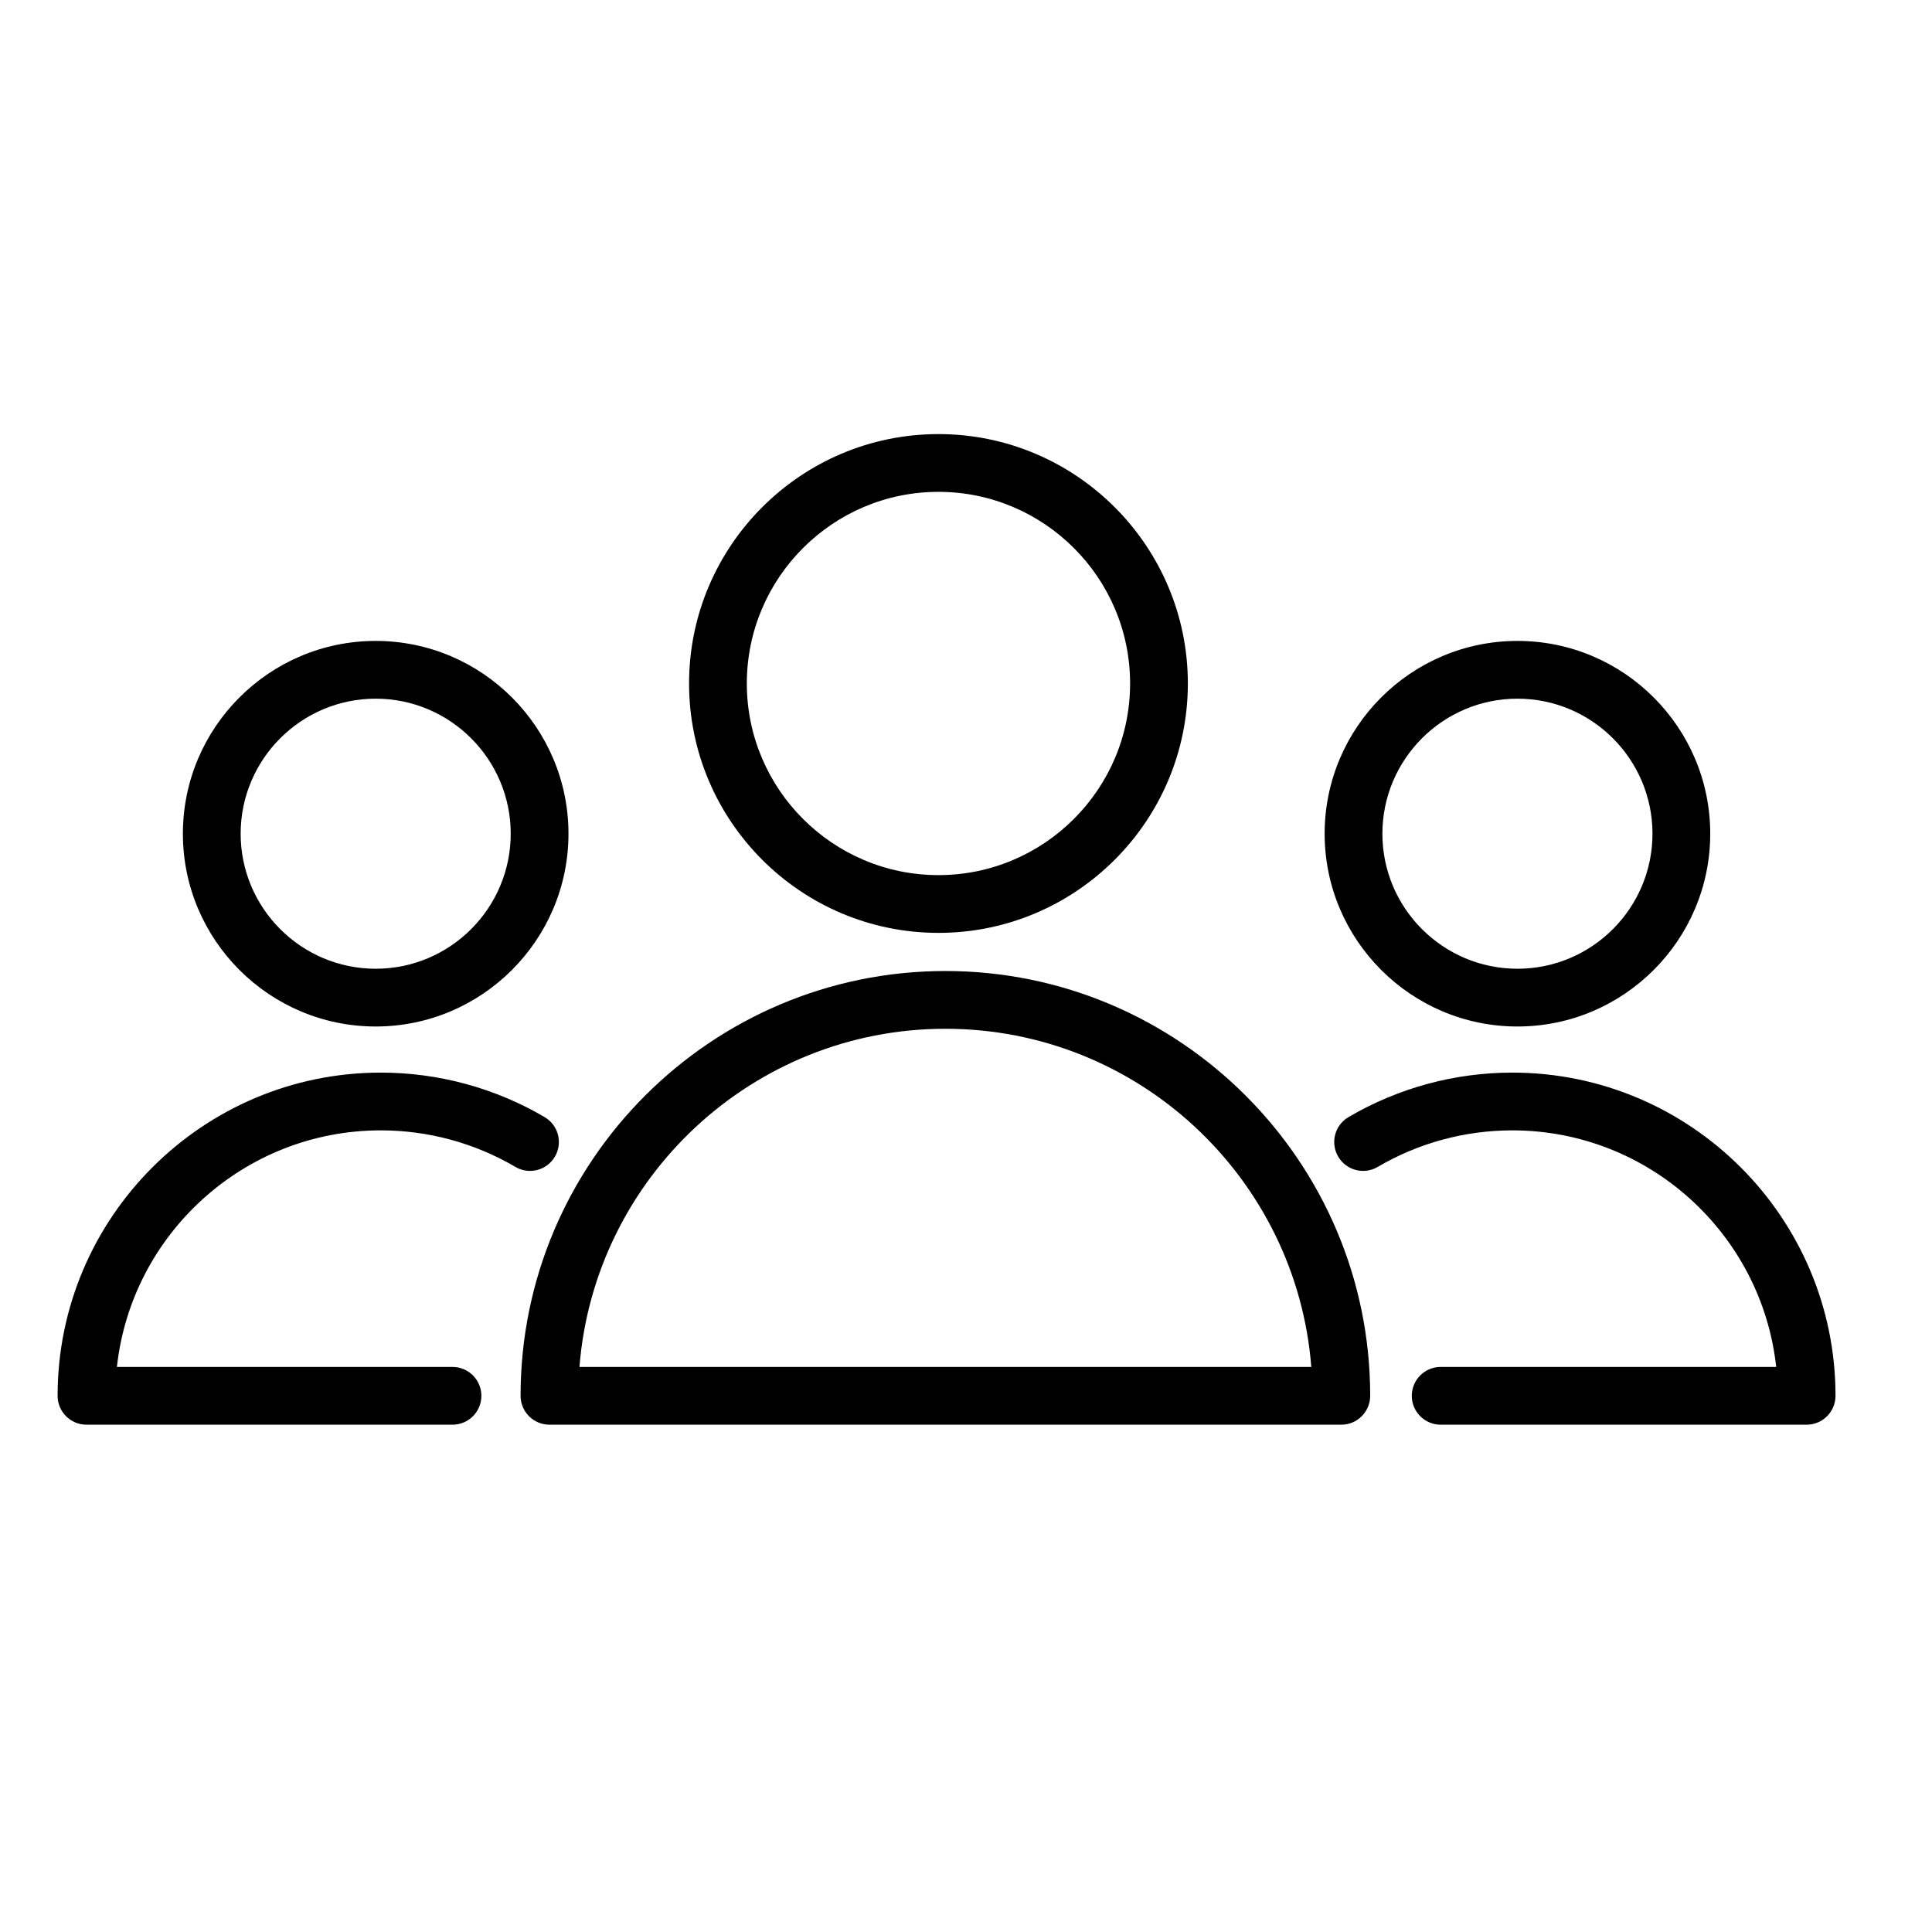
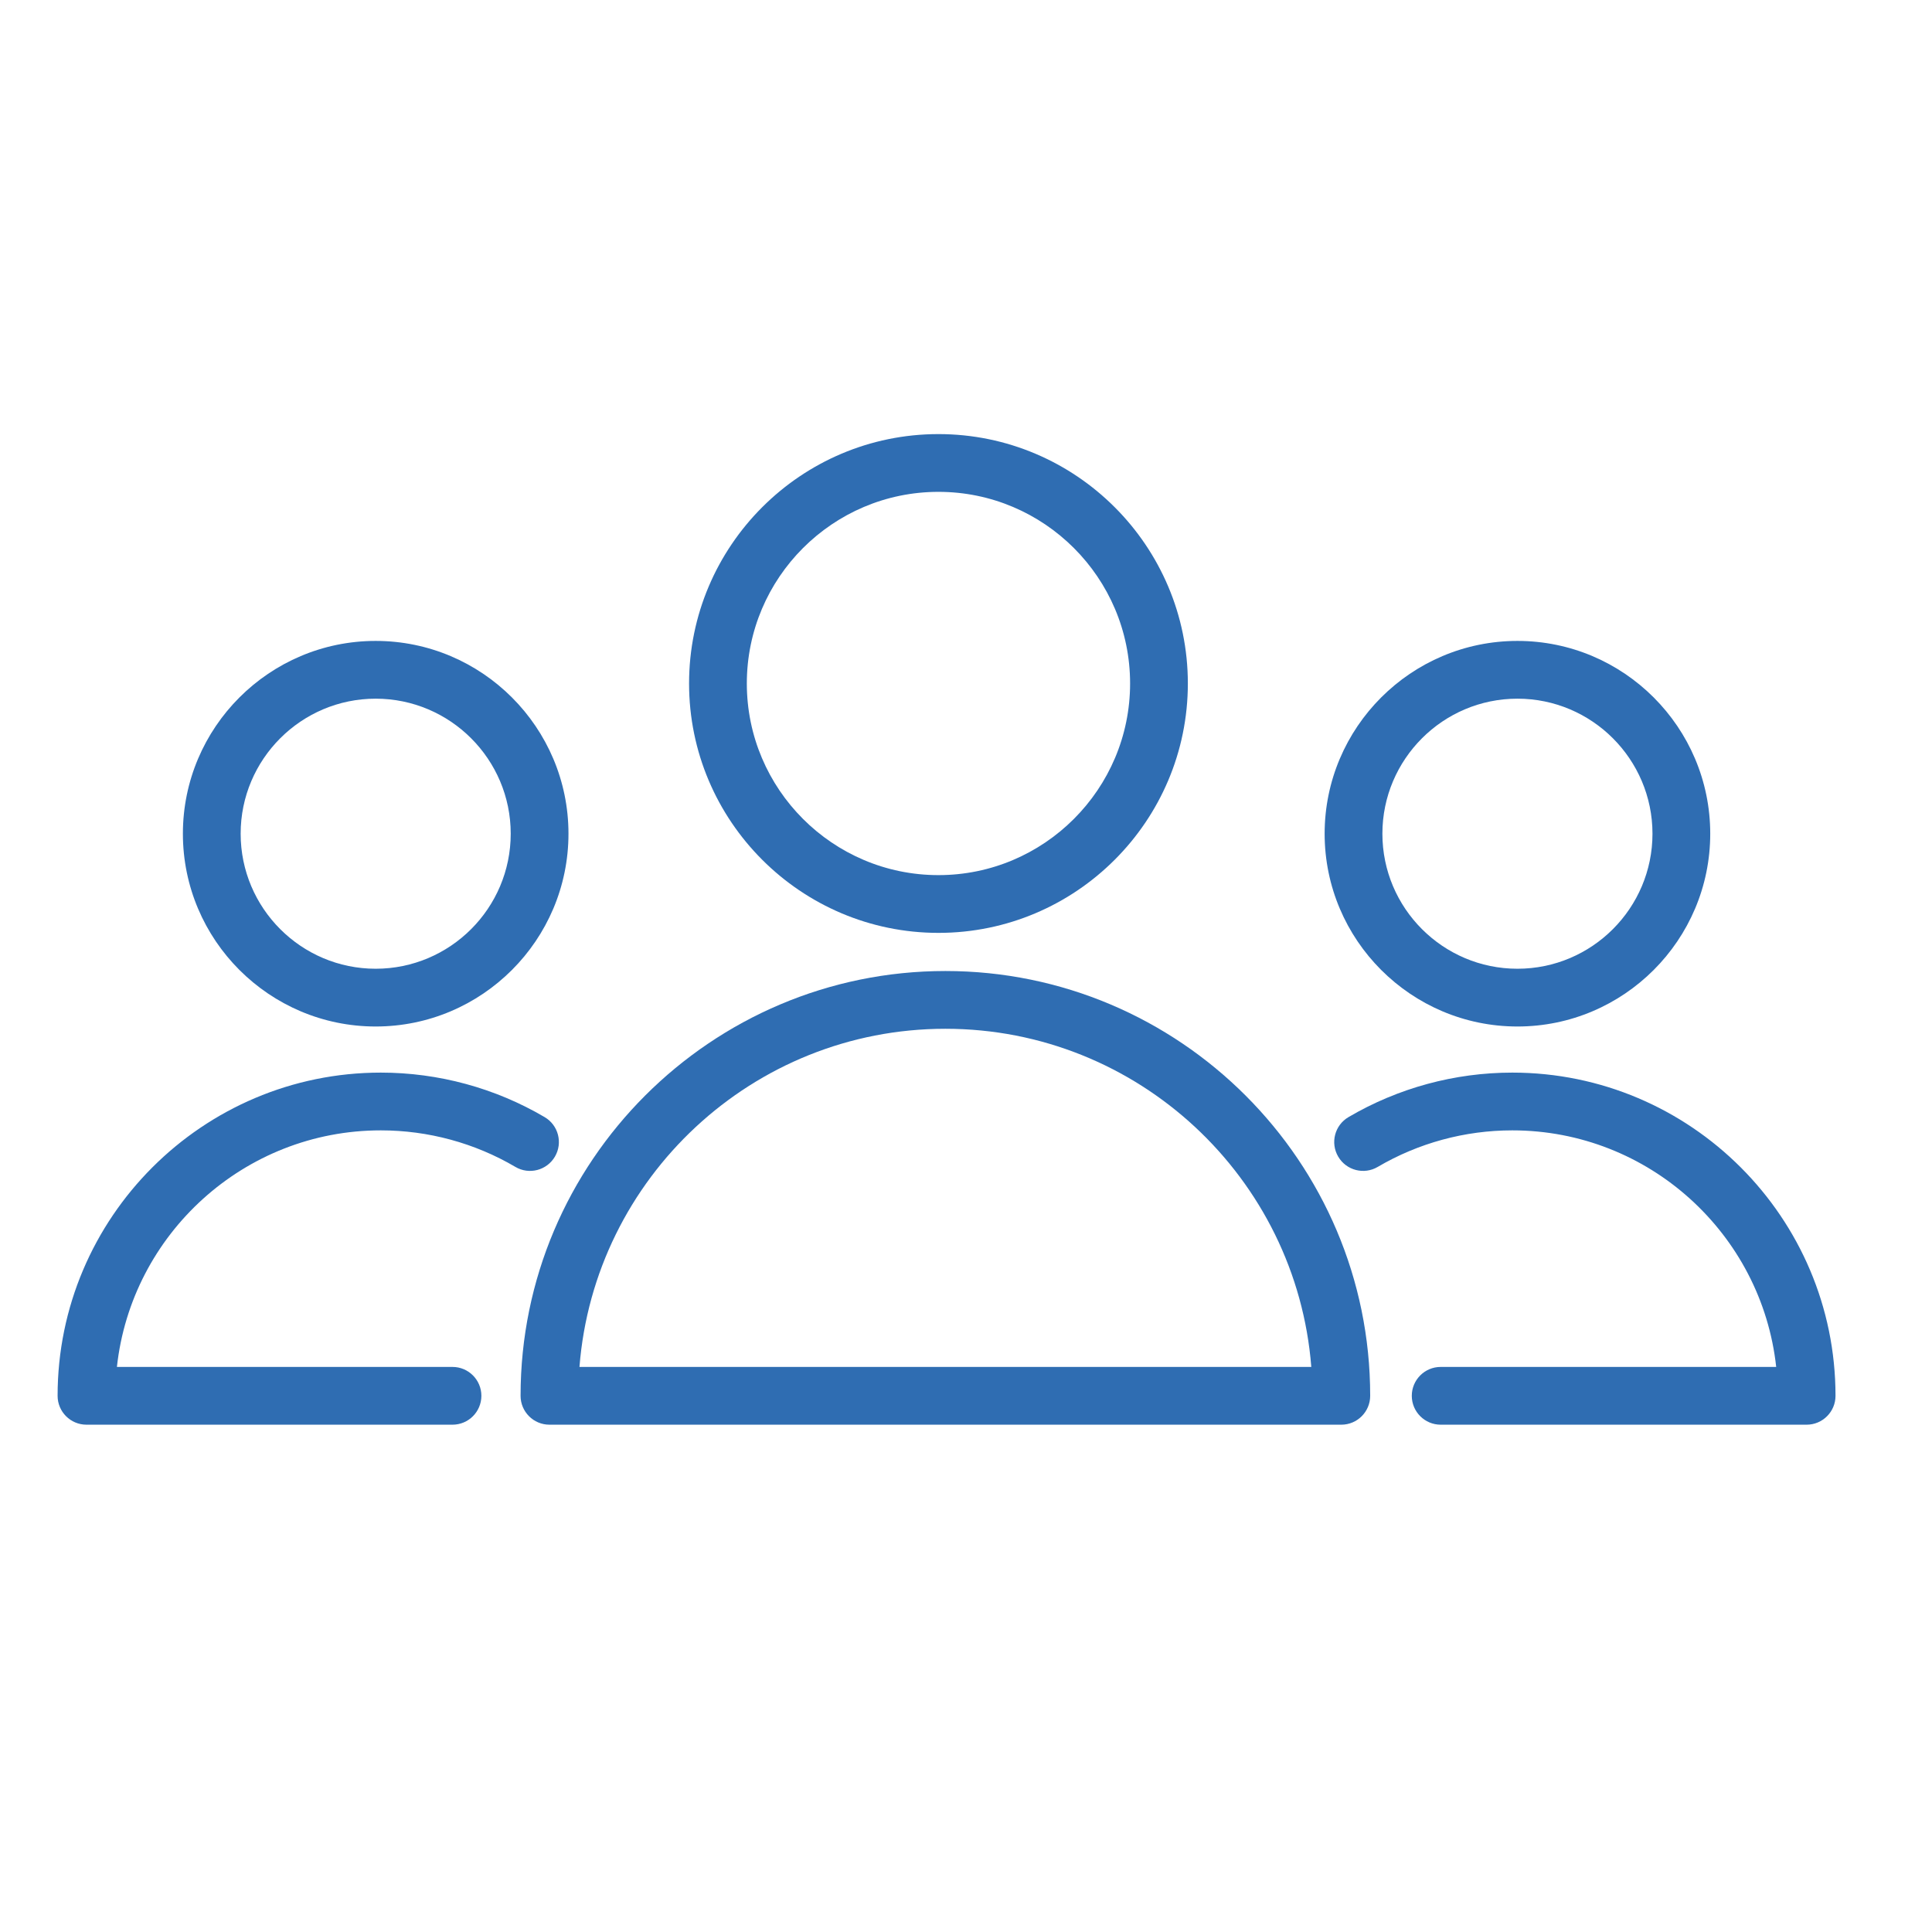
<svg xmlns="http://www.w3.org/2000/svg" version="1.1" id="Layer_1" x="0px" y="0px" viewBox="0 0 100.353 100.353" style="enable-background:new 0 0 100.353 100.353;" xml:space="preserve">
-   <g>
+   <g fill="#2F6DB2">
    <path d="M49.106,50.437c-12.167,0-22.066,9.898-22.066,22.065c0,0.828,0.671,1.5,1.5,1.5h41.131c0.828,0,1.5-0.672,1.5-1.5   C71.171,60.335,61.272,50.437,49.106,50.437z M30.099,71.002c0.768-9.814,9-17.565,19.007-17.565   c10.007,0,18.239,7.751,19.006,17.565H30.099z" />
    <path d="M48.746,48.456c7.143,0,12.954-5.811,12.954-12.954c0-7.143-5.812-12.954-12.954-12.954   c-7.143,0-12.954,5.811-12.954,12.954C35.792,42.645,41.603,48.456,48.746,48.456z M48.746,25.548c5.488,0,9.954,4.465,9.954,9.954   c0,5.488-4.466,9.954-9.954,9.954c-5.489,0-9.954-4.465-9.954-9.954C38.792,30.013,43.257,25.548,48.746,25.548z" />
    <path d="M19.78,58.714c2.461,0,4.878,0.656,6.99,1.898c0.714,0.422,1.634,0.181,2.053-0.532c0.42-0.714,0.182-1.634-0.533-2.054   c-2.572-1.513-5.515-2.312-8.51-2.312c-9.257,0-16.788,7.531-16.788,16.788c0,0.828,0.671,1.5,1.5,1.5h19.012   c0.829,0,1.5-0.672,1.5-1.5s-0.671-1.5-1.5-1.5H6.073C6.823,64.102,12.684,58.714,19.78,58.714z" />
    <path d="M19.514,53.319c5.521,0,10.014-4.492,10.014-10.014c0-5.522-4.492-10.014-10.014-10.014   c-5.522,0-10.014,4.492-10.014,10.014C9.5,48.826,13.992,53.319,19.514,53.319z M19.514,36.291c3.867,0,7.014,3.146,7.014,7.014   c0,3.867-3.146,7.014-7.014,7.014c-3.868,0-7.014-3.146-7.014-7.014C12.5,39.437,15.646,36.291,19.514,36.291z" />
    <path d="M78.553,55.714c-2.994,0-5.937,0.8-8.51,2.312c-0.715,0.42-0.953,1.339-0.533,2.053c0.42,0.716,1.342,0.953,2.053,0.533   c2.113-1.242,4.53-1.898,6.99-1.898c7.096,0,12.957,5.388,13.707,12.288H74.832c-0.828,0-1.5,0.672-1.5,1.5s0.672,1.5,1.5,1.5   h19.009c0.828,0,1.5-0.672,1.5-1.5C95.341,63.245,87.81,55.714,78.553,55.714z" />
    <path d="M78.82,53.319c5.521,0,10.014-4.492,10.014-10.014c0-5.522-4.492-10.014-10.014-10.014   c-5.522,0-10.015,4.492-10.015,10.014C68.806,48.826,73.298,53.319,78.82,53.319z M78.82,36.291c3.867,0,7.014,3.146,7.014,7.014   c0,3.867-3.146,7.014-7.014,7.014c-3.868,0-7.015-3.146-7.015-7.014C71.806,39.437,74.952,36.291,78.82,36.291z" />
  </g>
</svg>
